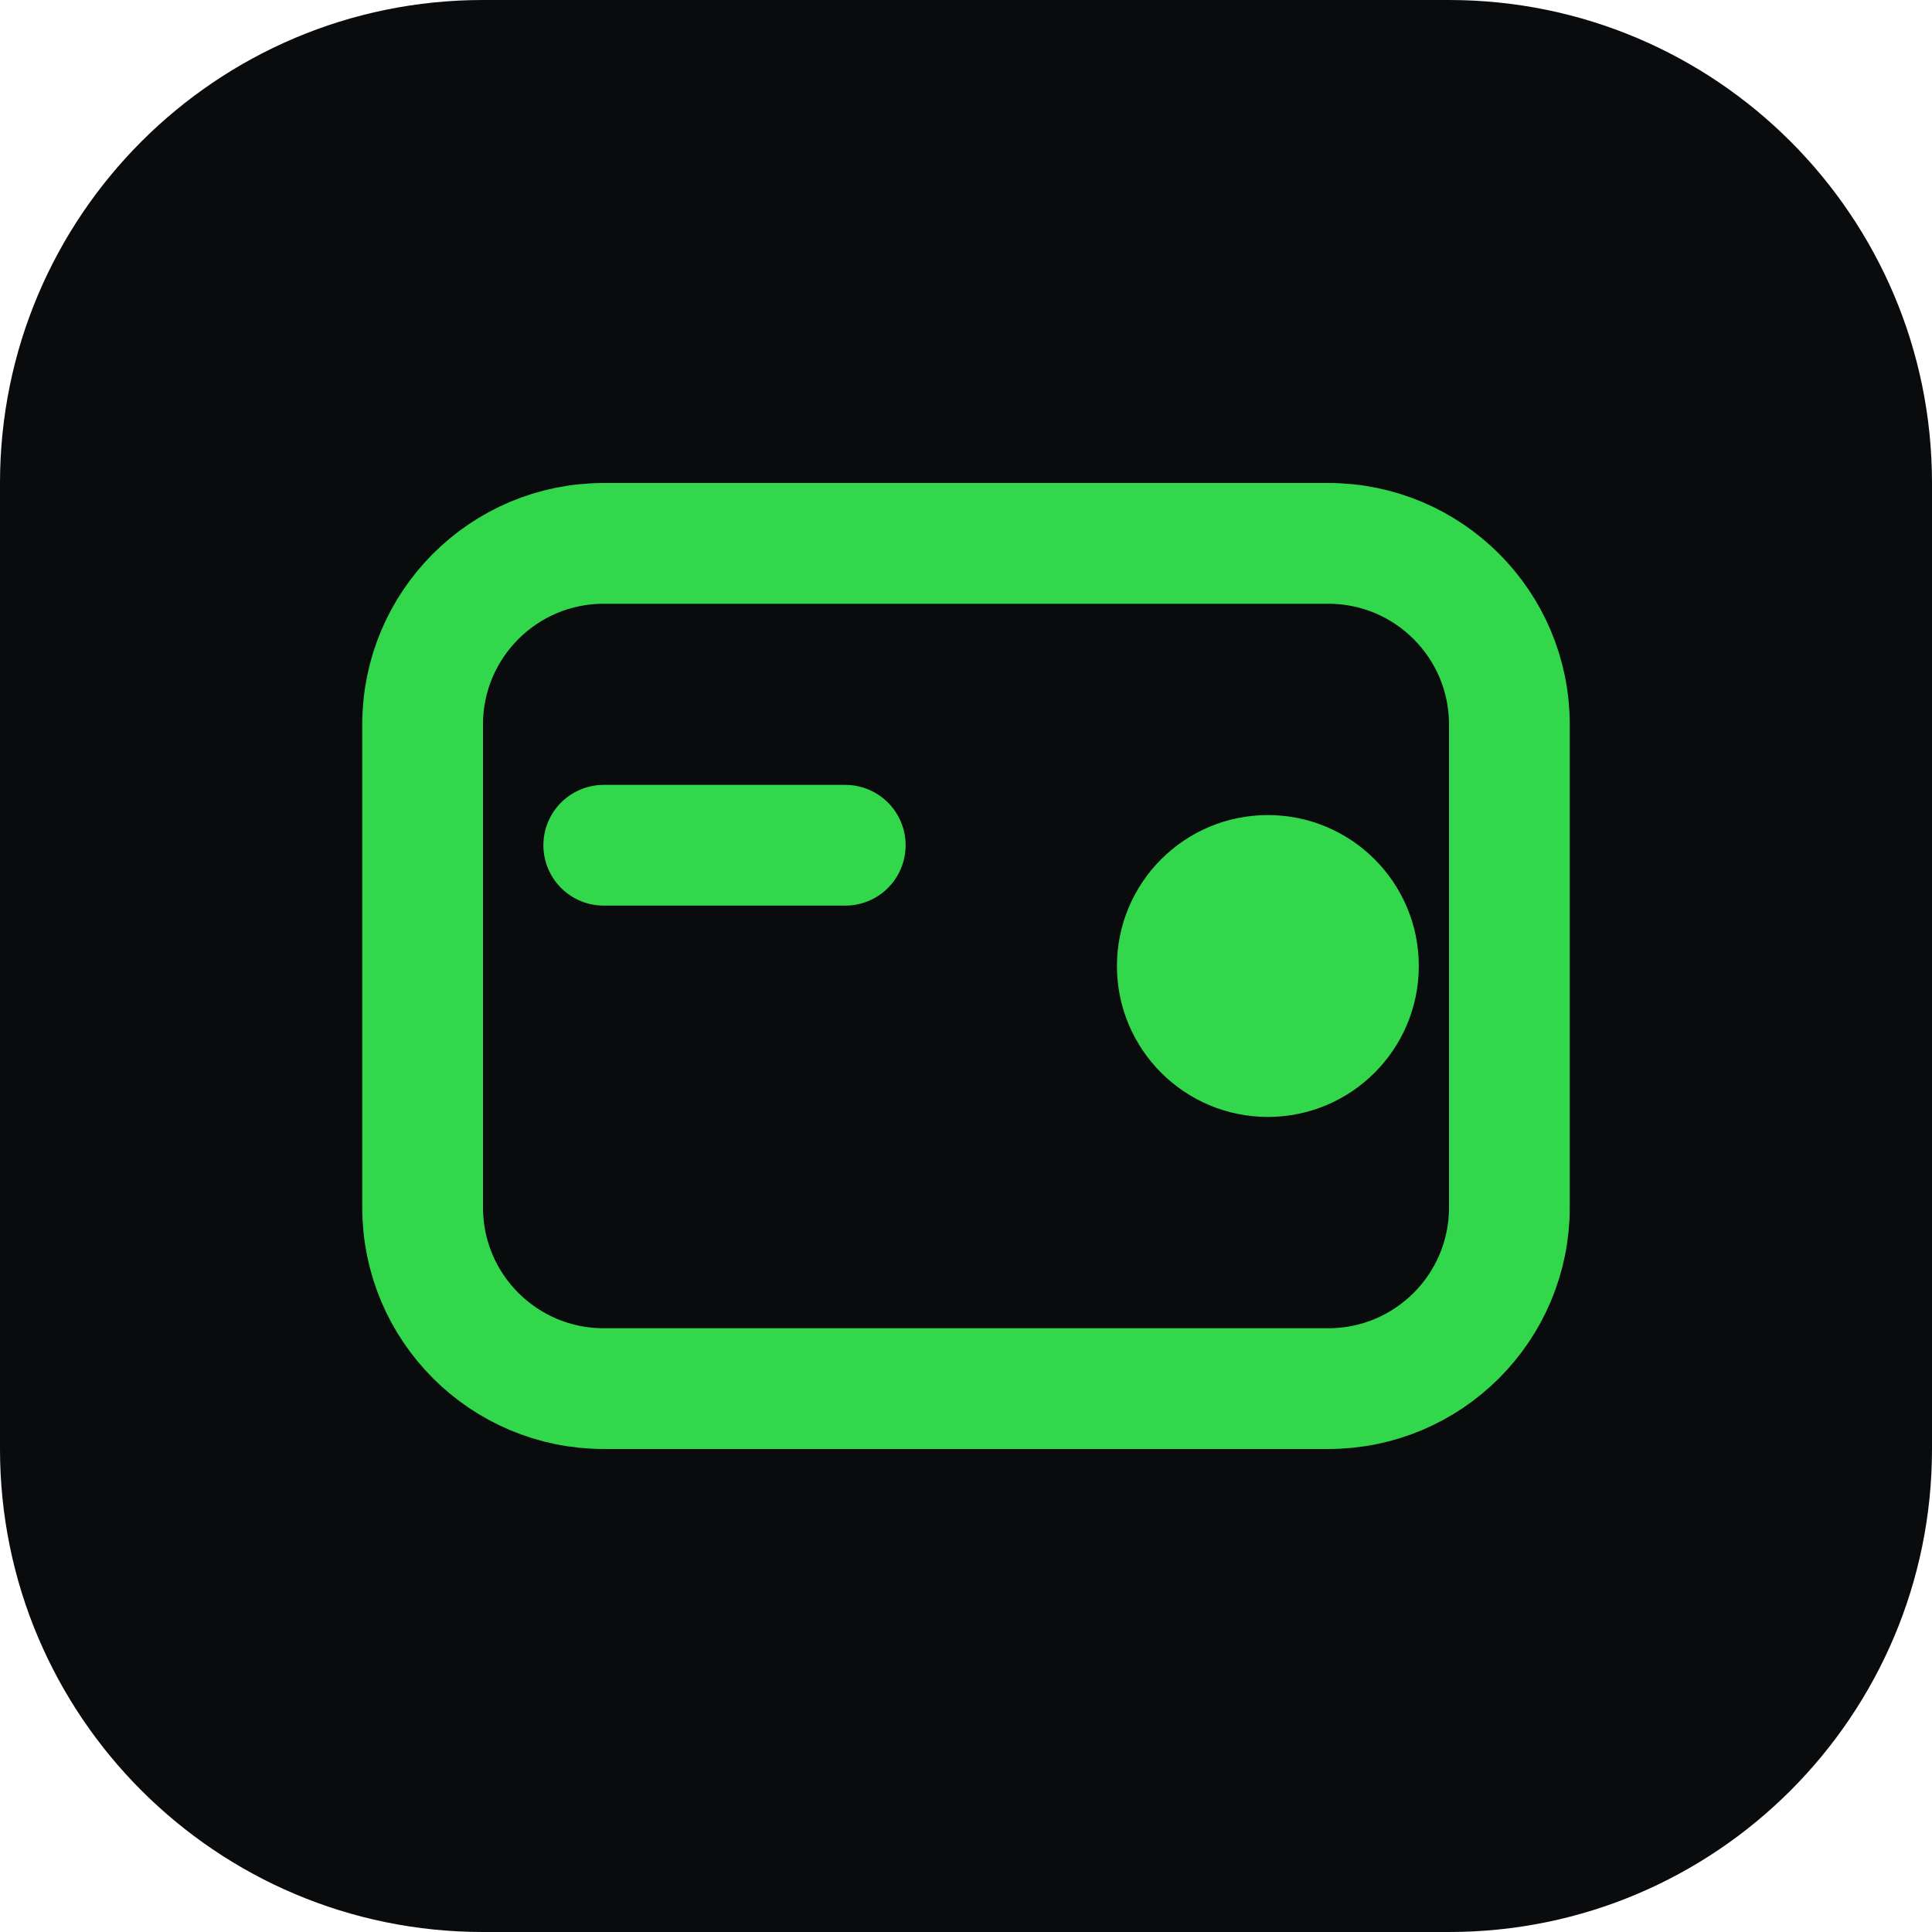
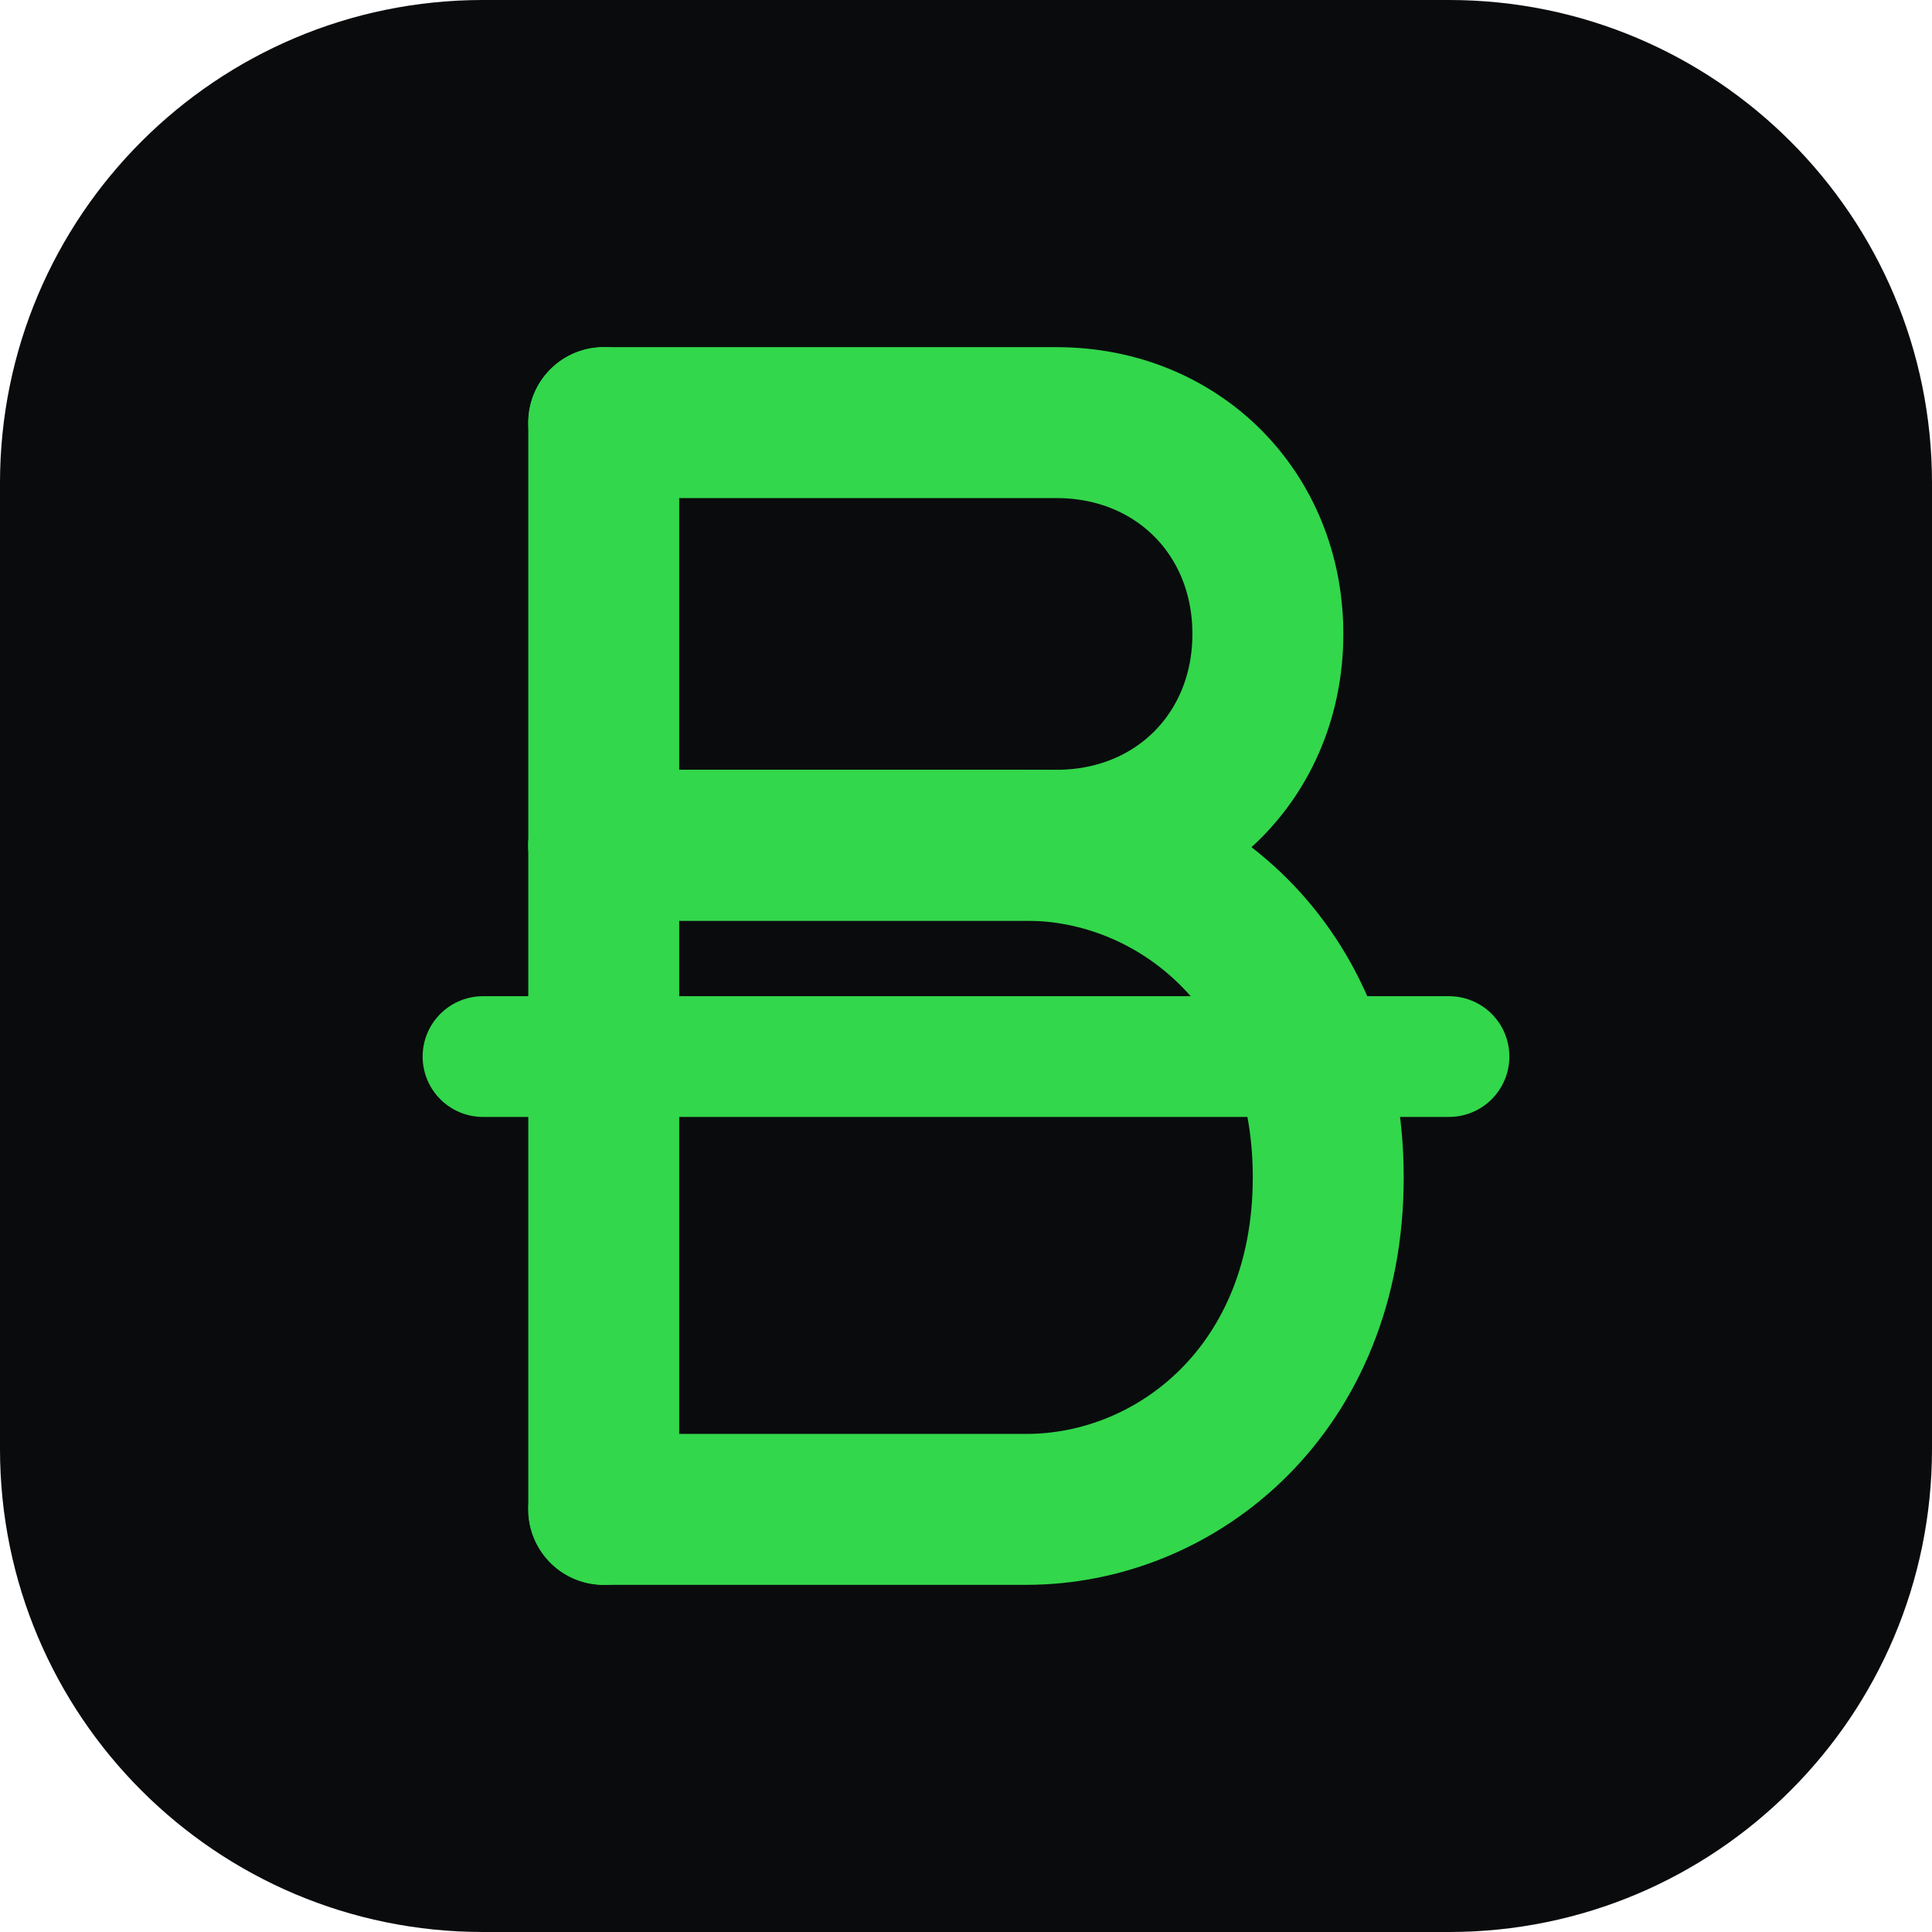
<svg xmlns="http://www.w3.org/2000/svg" width="32" height="32" viewBox="0 0 32 32" fill="none">
  <rect width="32" height="32" rx="8" fill="#0A0B0D" />
-   <path d="M7 12C7 10.343 8.343 9 10 9H22C23.657 9 25 10.343 25 12V20C25 21.657 23.657 23 22 23H10C8.343 23 7 21.657 7 20V12Z" stroke="#32D74B" stroke-width="2" />
-   <circle cx="21" cy="16" r="2.5" fill="#32D74B" />
-   <path d="M10 14H14" stroke="#32D74B" stroke-width="2" stroke-linecap="round" />
+   <path d="M10 7V25" stroke="#32D74B" stroke-width="2.5" stroke-linecap="round" />
+   <path d="M10 7H17.5C19.5 7 21 8.5 21 10.5C21 12.5 19.5 14 17.5 14H10" stroke="#32D74B" stroke-width="2.5" stroke-linecap="round" stroke-linejoin="round" />
+   <path d="M10 14H17C19.5 14 22 16 22 19.5C22 23 19.5 25 17 25H10" stroke="#32D74B" stroke-width="2.5" stroke-linecap="round" stroke-linejoin="round" />
+   <path d="M8 17.5H24" stroke="#32D74B" stroke-width="2" stroke-linecap="round" />
</svg>
